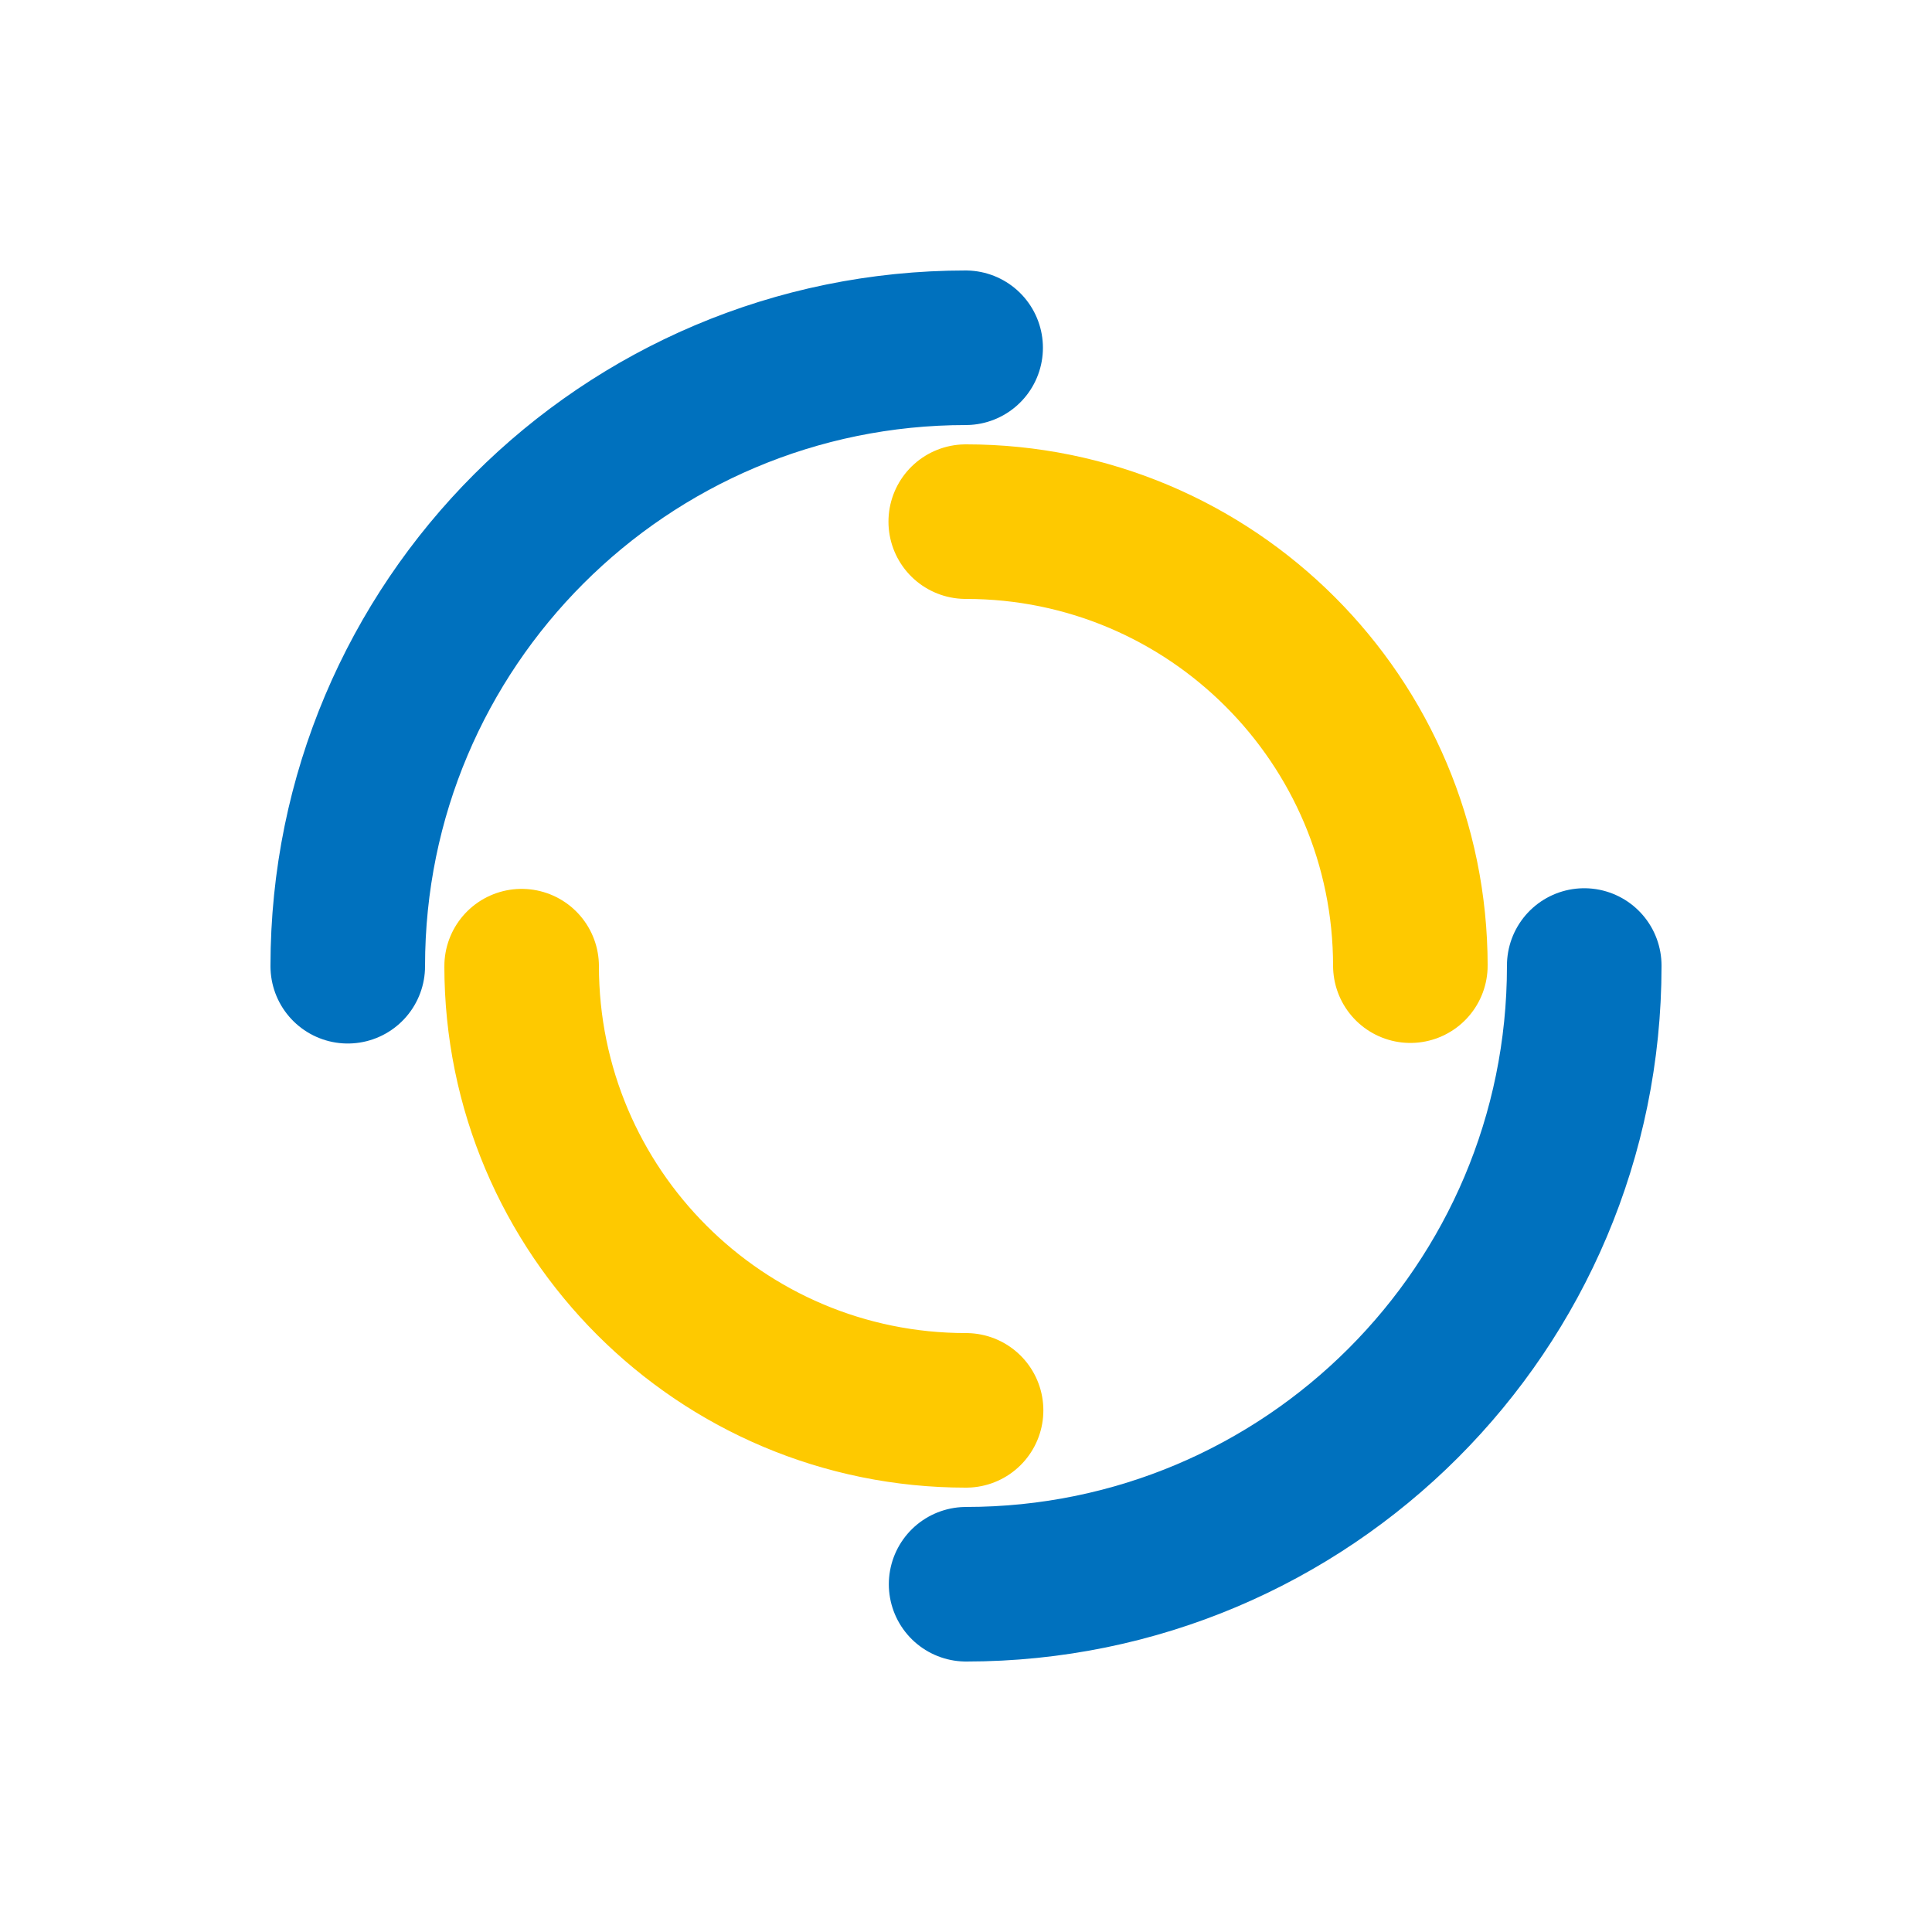
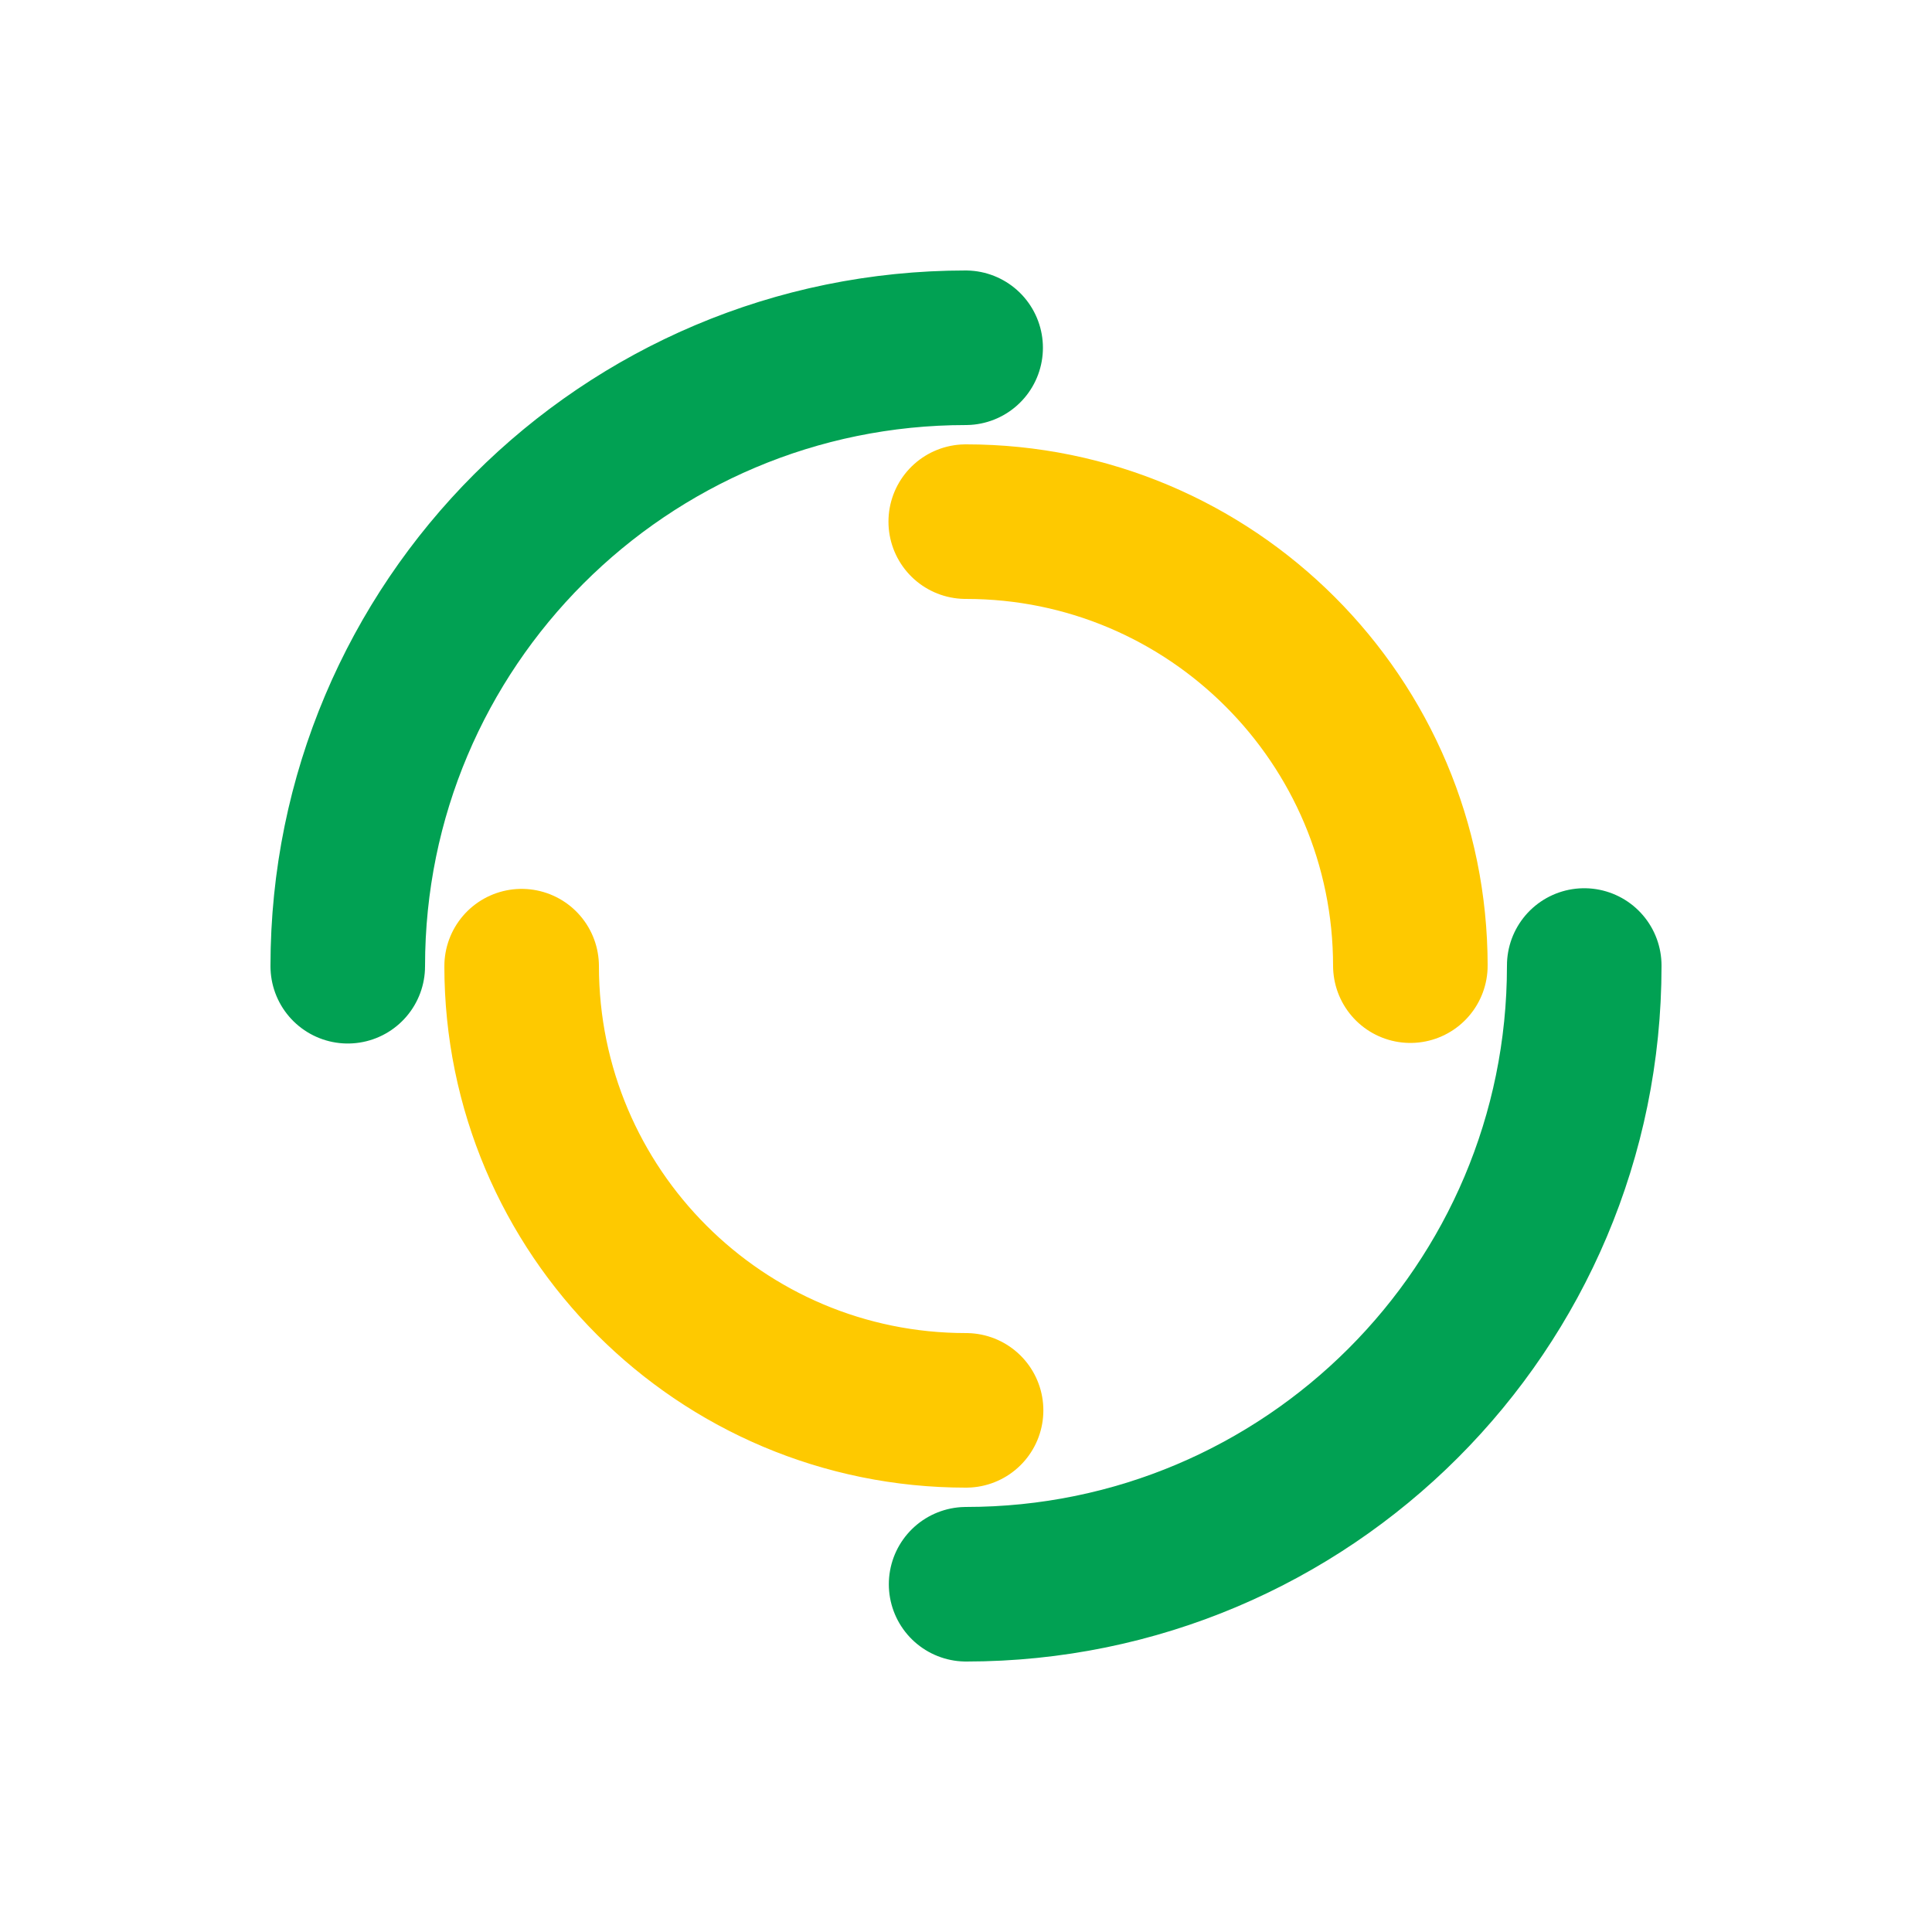
<svg xmlns="http://www.w3.org/2000/svg" style="margin: auto; background: none; display: block; shape-rendering: auto;" width="200px" height="200px" viewBox="0 0 100 100" preserveAspectRatio="xMidYMid">
-   <circle cx="50" cy="50" r="32" stroke-width="8" stroke="#0071be" stroke-dasharray="50.265 50.265" fill="none" stroke-linecap="round">
+   <circle cx="50" cy="50" r="32" stroke-width="8" stroke="#01a153" stroke-dasharray="50.265 50.265" fill="none" stroke-linecap="round">
    <animateTransform attributeName="transform" type="rotate" dur="1s" repeatCount="indefinite" keyTimes="0;1" values="0 50 50;360 50 50" />
  </circle>
  <circle cx="50" cy="50" r="23" stroke-width="8" stroke="#fec900" stroke-dasharray="36.128 36.128" stroke-dashoffset="36.128" fill="none" stroke-linecap="round">
    <animateTransform attributeName="transform" type="rotate" dur="1s" repeatCount="indefinite" keyTimes="0;1" values="0 50 50;-360 50 50" />
  </circle>
</svg>
